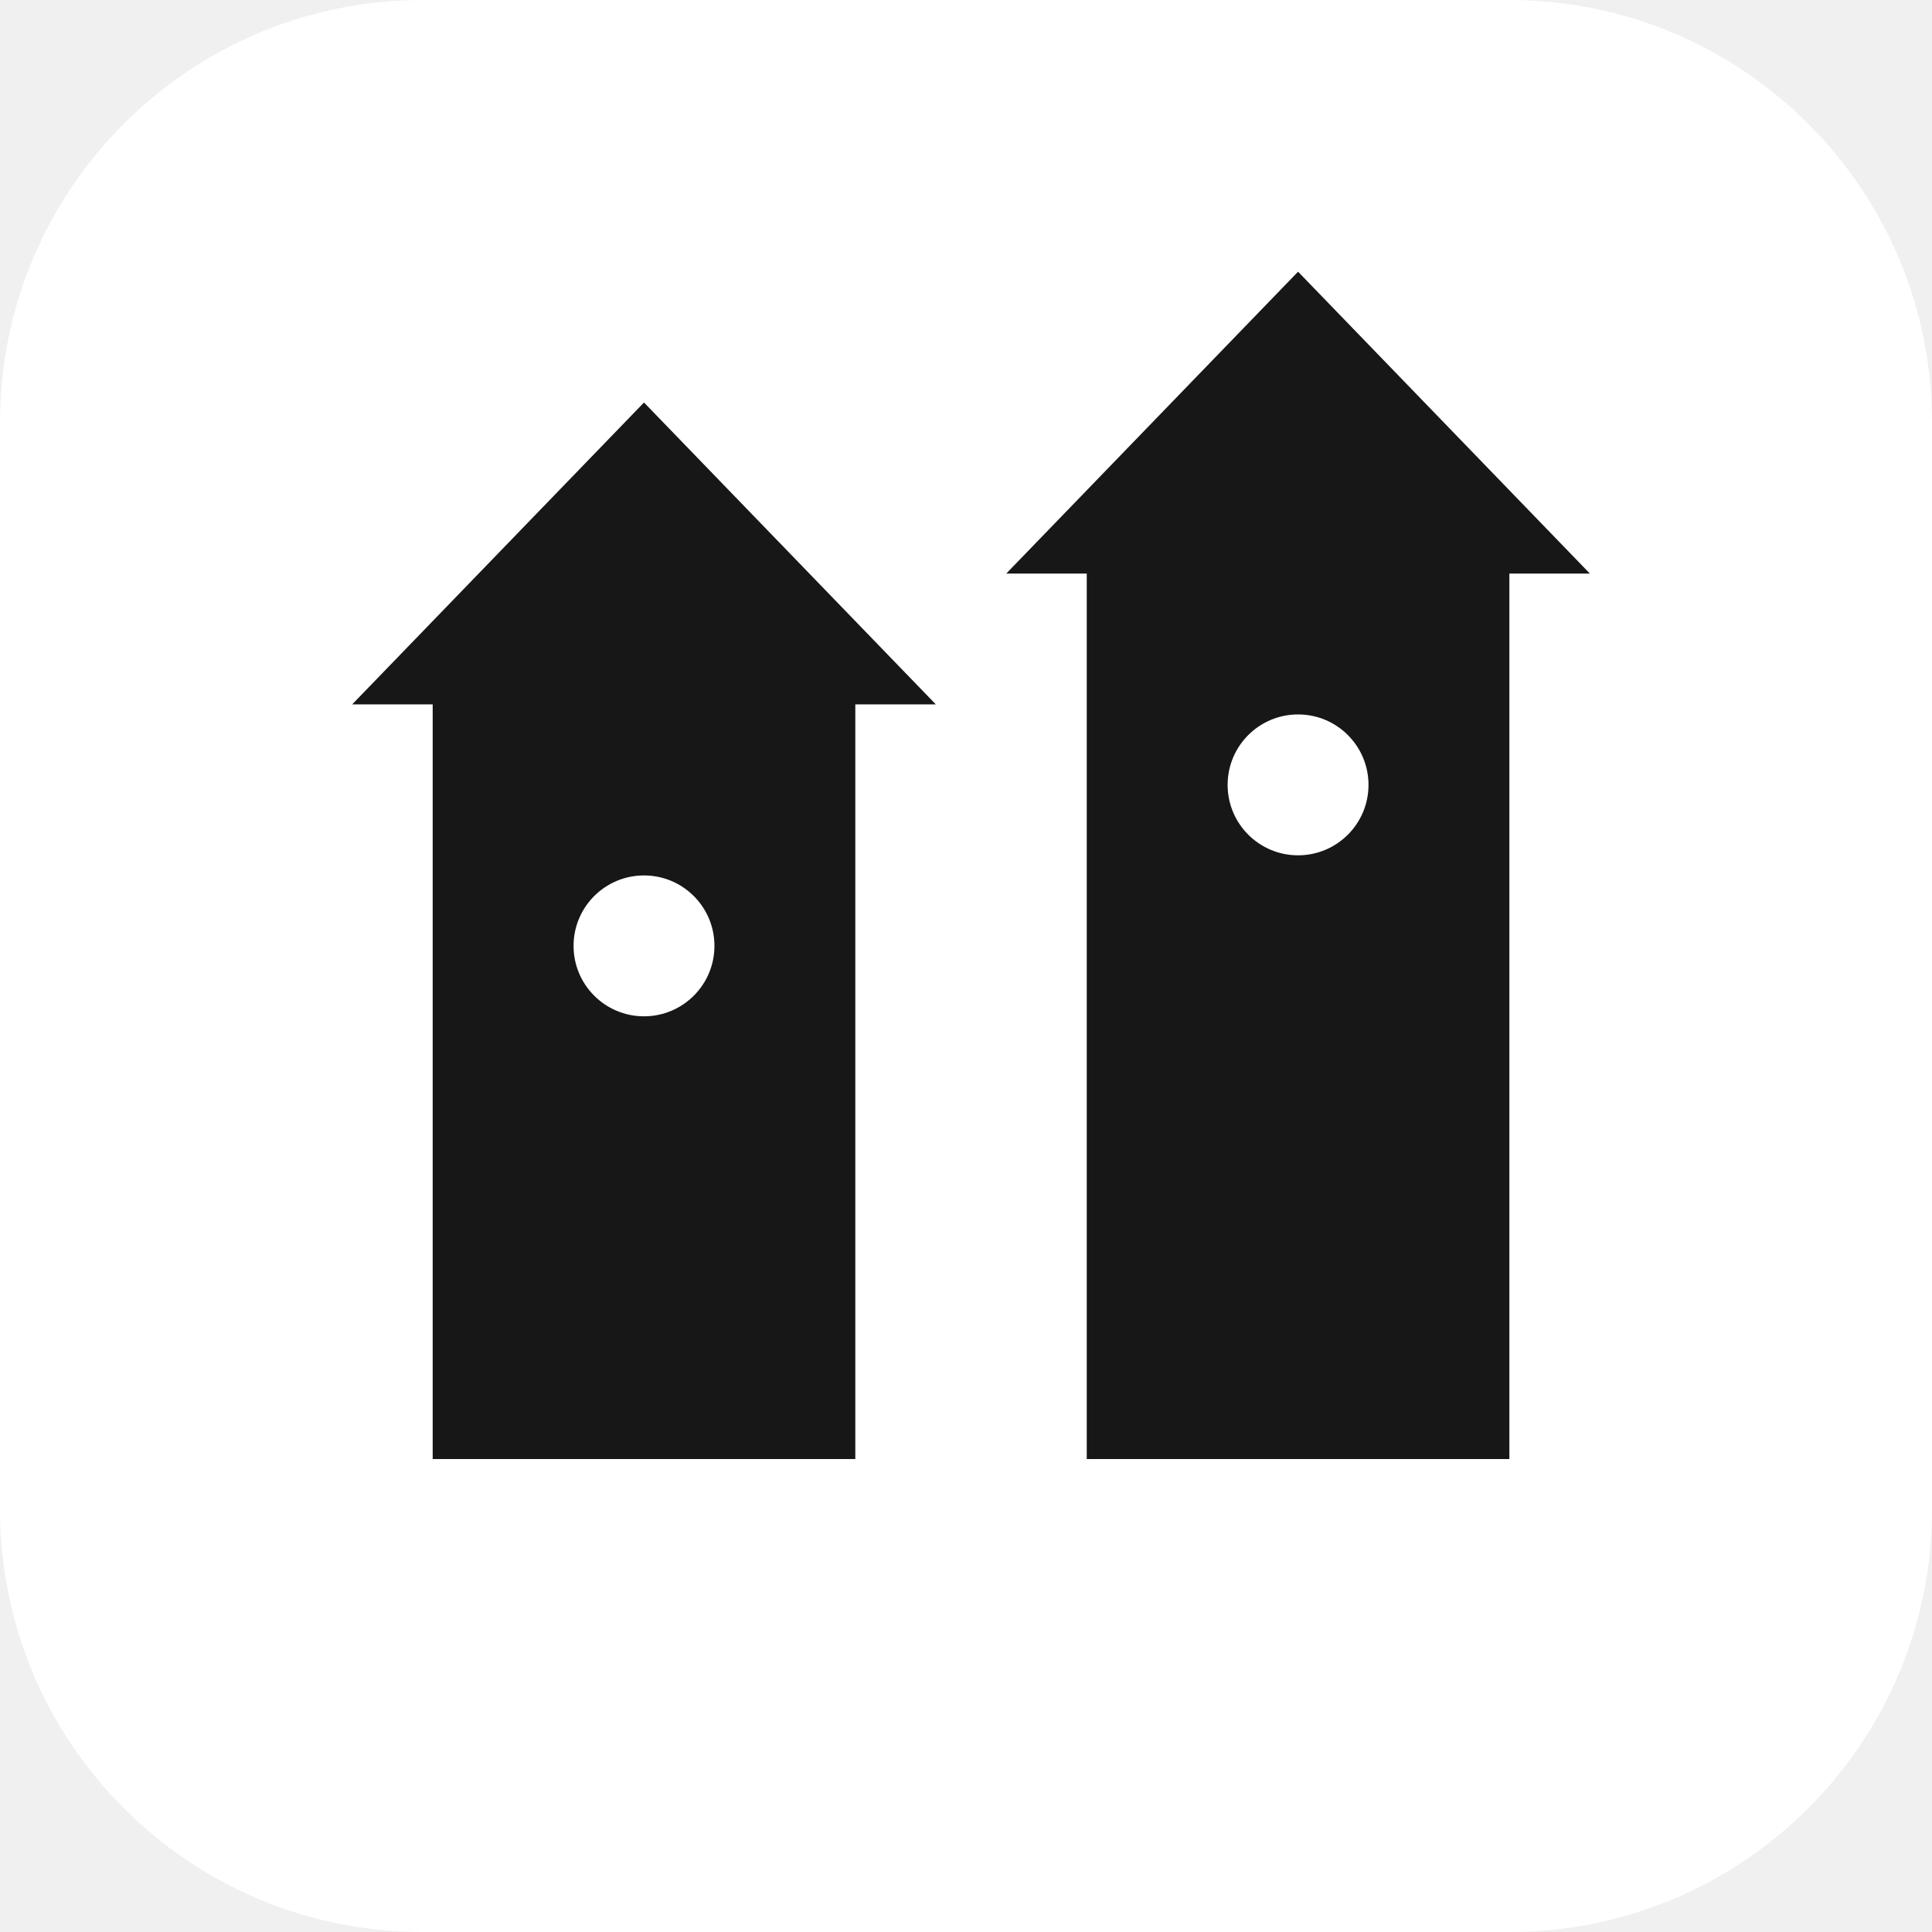
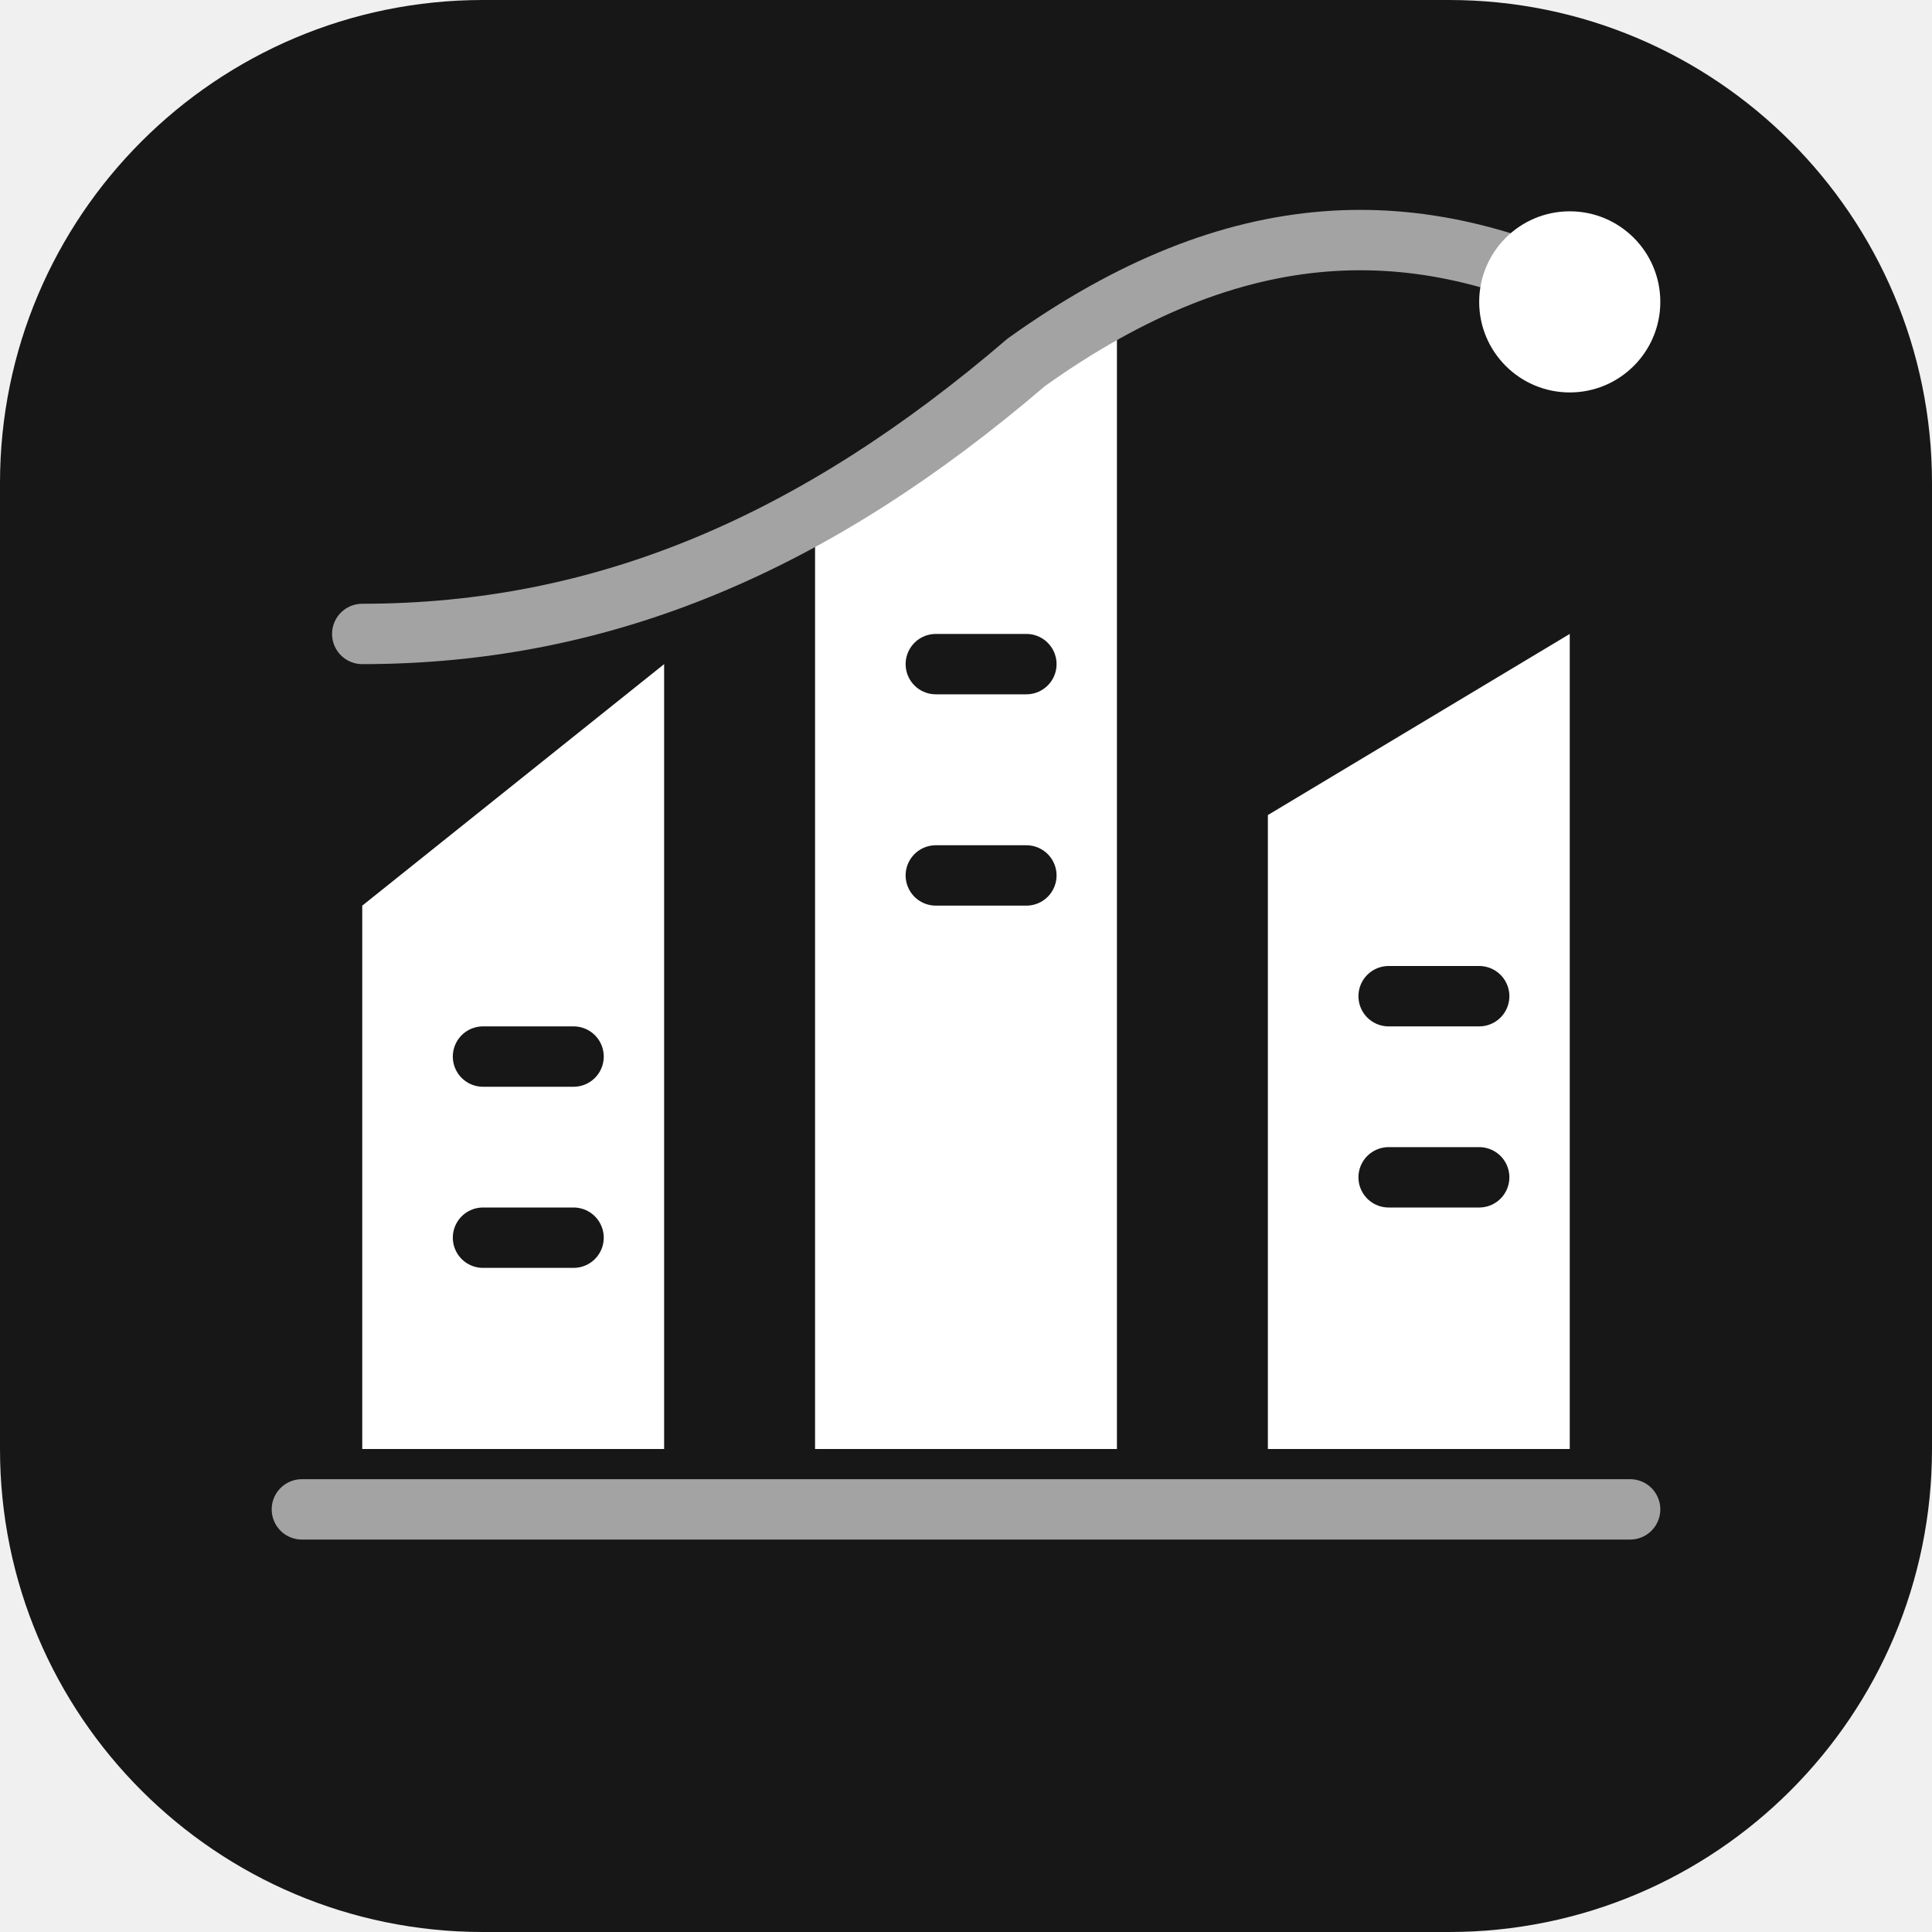
- <svg xmlns="http://www.w3.org/2000/svg" width="192" height="192" viewBox="0 0 192 192">
-   <rect width="192" height="192" rx="42" fill="#ffffff" />
-   <path d="M43 145h42V70H43zM35 70h58L64 40zM108 145h42V57h-42zM100 57h58l-29-30z" fill="#171717" />
-   <circle cx="64" cy="94" r="7" fill="#ffffff" />
-   <circle cx="129" cy="78" r="7" fill="#ffffff" />
+ <svg xmlns="http://www.w3.org/2000/svg" width="192" height="192" viewBox="0 0 64 64">
+   <rect width="64" height="64" rx="16" fill="#171717" />
+   <path d="M10 50h44" fill="none" stroke="#a3a3a3" stroke-linecap="round" stroke-width="2" />
+   <path d="M12 48V30l10-8v26H12ZM27 48V17l10-7v38H27ZM42 48V27l10-6v27H42Z" fill="#fff" />
+   <path d="M16 35h3m-3 6h3m12-19h3m-3 7h3m12 4h3m-3 6h3" fill="none" stroke="#171717" stroke-linecap="round" stroke-width="2" />
+   <path d="M12 21c8 0 15-3 22-9 7-5 13-5 19-2" fill="none" stroke="#a3a3a3" stroke-linecap="round" stroke-width="2" />
+   <circle cx="52" cy="10" r="3" fill="#fff" />
</svg>
